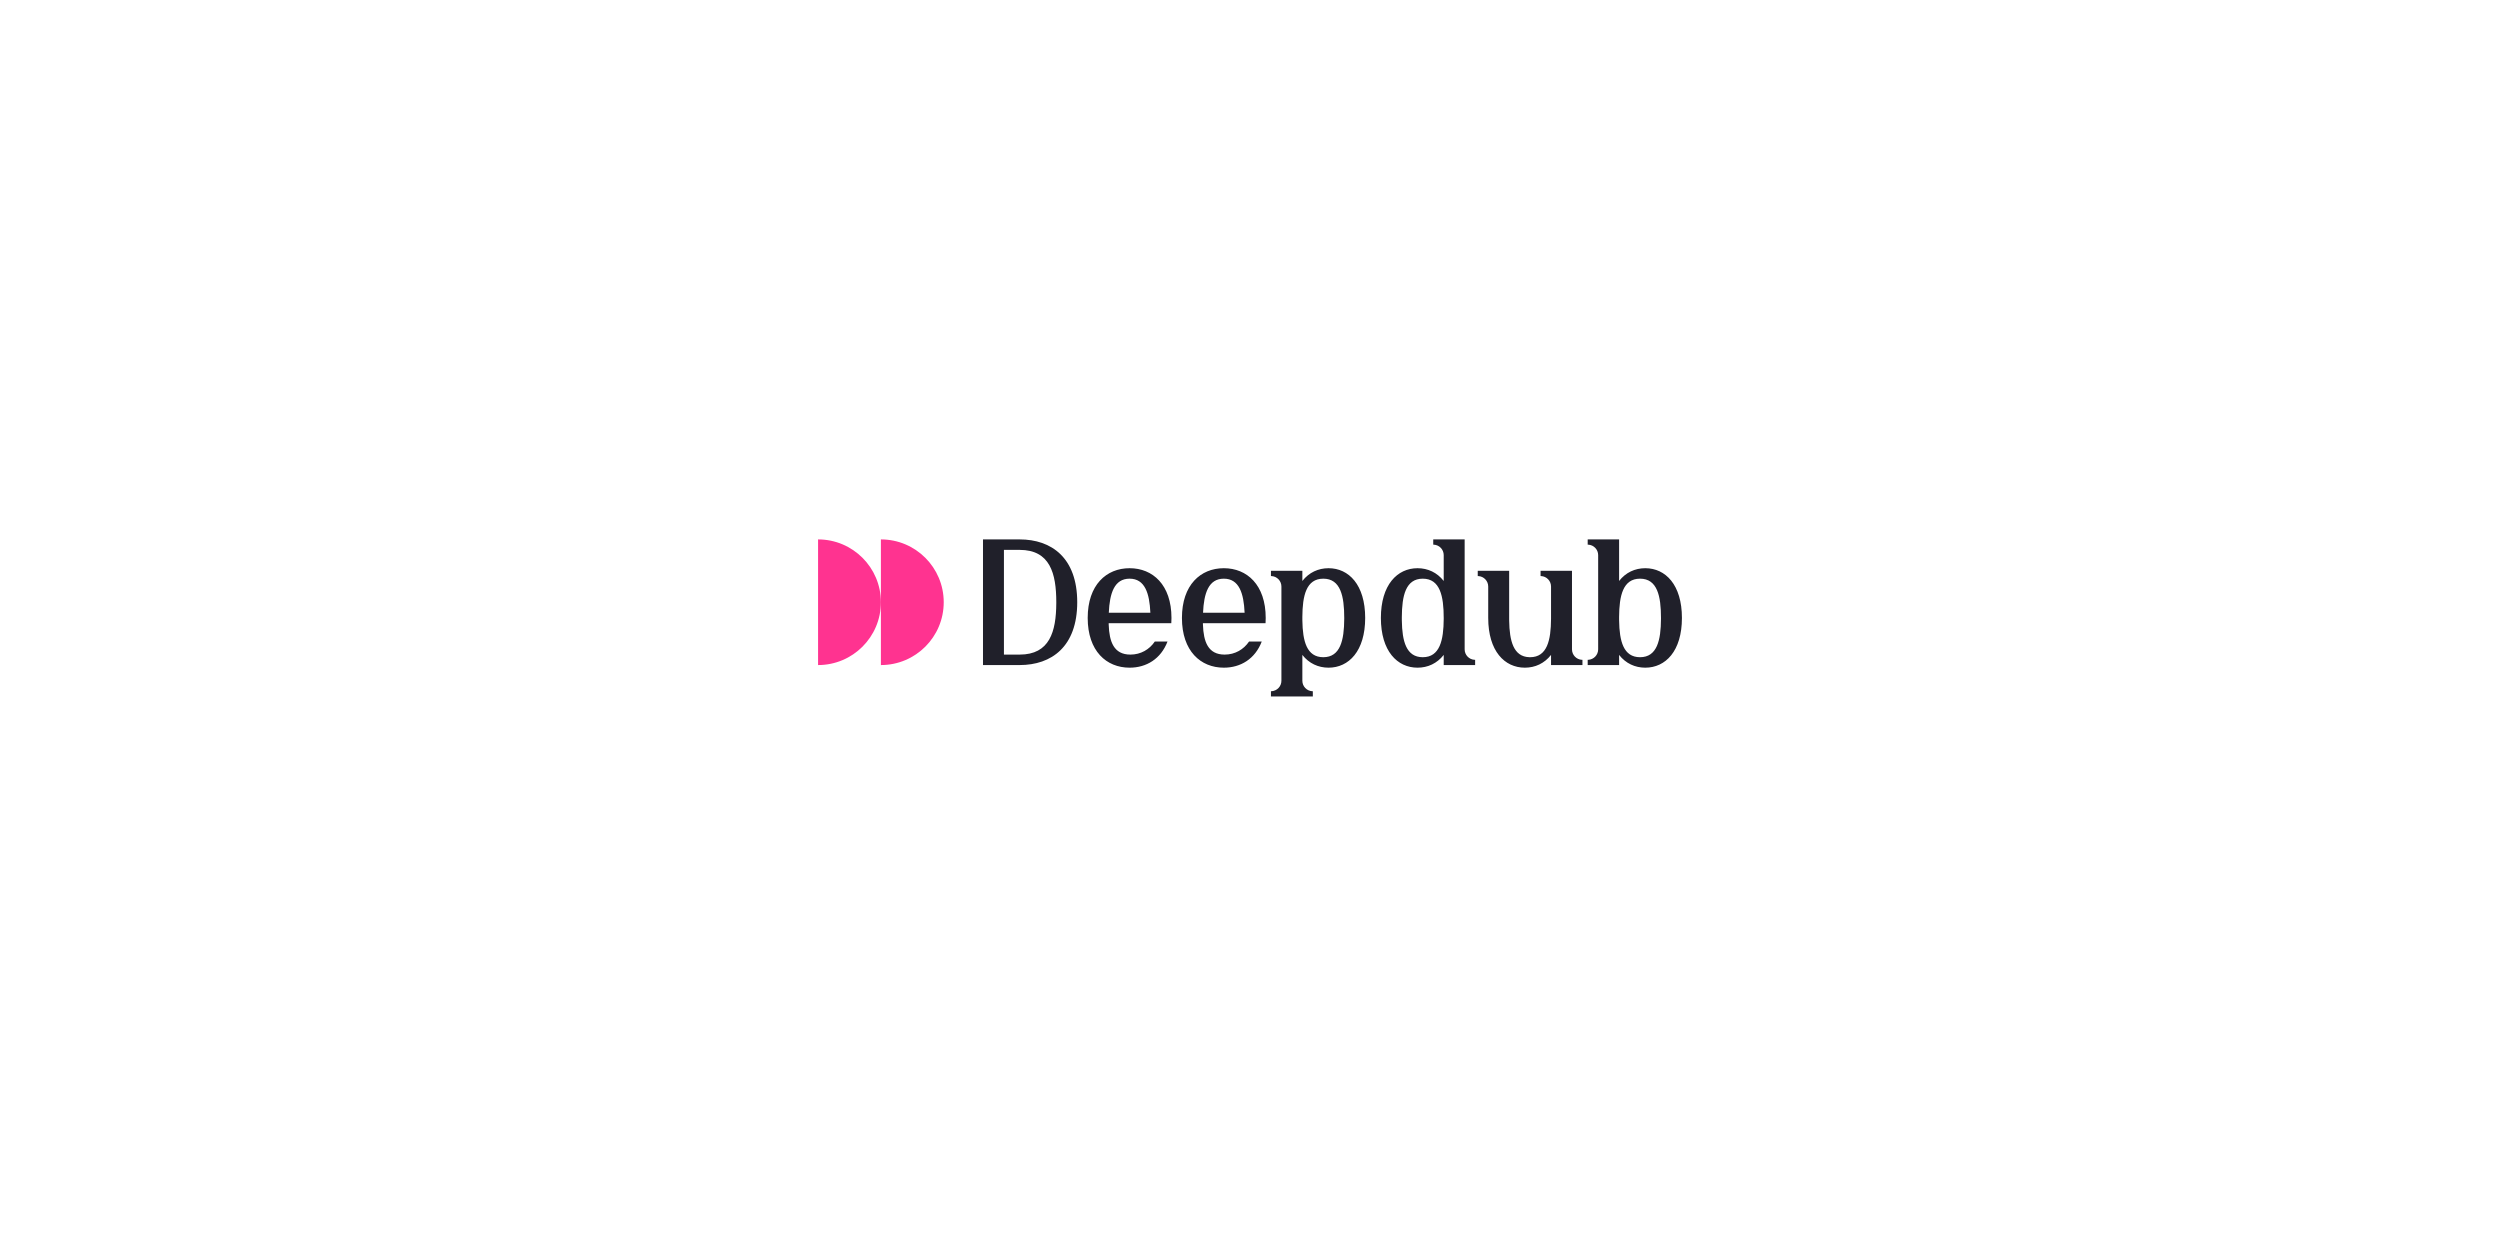
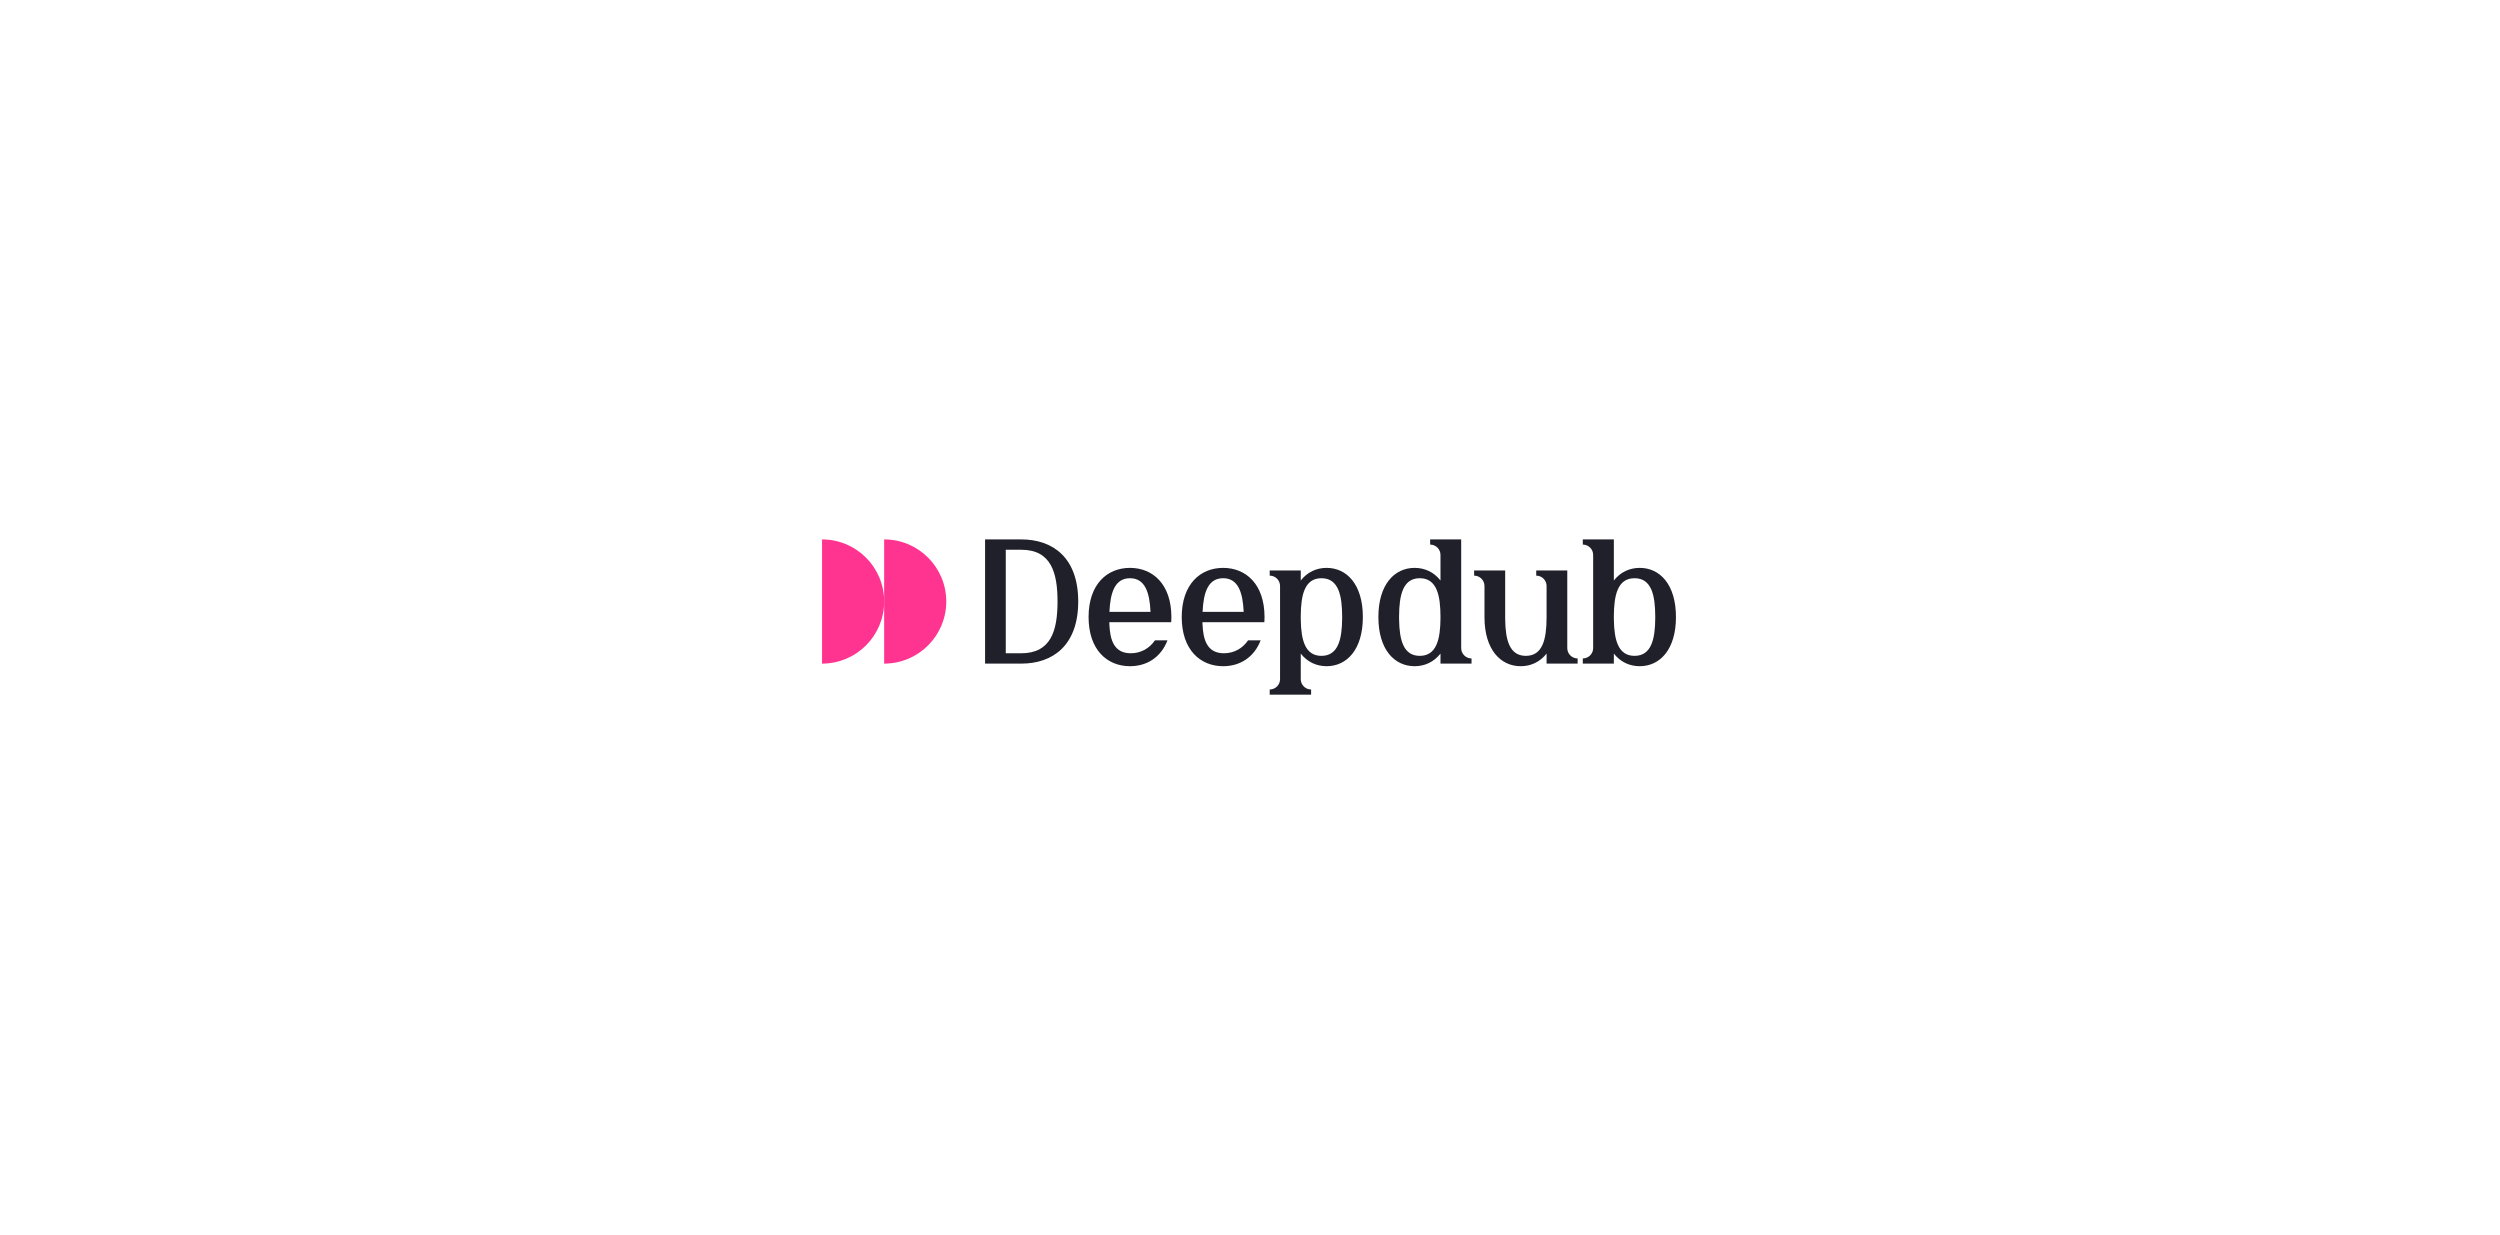
<svg xmlns="http://www.w3.org/2000/svg" width="1256px" height="620px" viewBox="0 0 1256 620" version="1.1">
  <g id="deepdub-preview" stroke="none" fill="none" fill-rule="evenodd" stroke-width="1">
-     <g id="deppdub-full-logo-magenta-black" transform="translate(411, 271)">
-       <path d="M82.855,63.127 L82.855,0 L101.267,0 C117.246,0 130.2,9.206 130.2,31.564 C130.2,53.921 117.246,63.127 101.267,63.127 L82.855,63.127 Z M101.267,5.261 L93.376,5.261 L93.376,57.867 L101.267,57.867 C116.363,57.867 119.612,46.332 119.678,32.012 L119.679,31.564 C119.679,17.037 116.52,5.261 101.267,5.261 Z M402.436,0 L402.437,20.88 C405.779,16.605 410.436,14.467 415.588,14.467 C425.757,14.467 434,22.796 434,39.455 C434,56.113 425.757,64.442 415.588,64.442 C410.436,64.442 405.779,62.305 402.437,58.029 L402.436,63.127 L386.655,63.127 L386.655,60.497 L386.917,60.491 C389.7,60.354 391.915,58.054 391.915,55.236 L391.915,7.891 C391.915,5.074 389.7,2.774 386.917,2.637 L386.655,2.63 L386.655,0 L402.436,0 Z M412.958,19.727 C404.363,19.727 402.488,28.316 402.437,39.002 L402.437,39.907 L402.446,40.818 C402.6,51.077 404.608,59.182 412.958,59.182 C421.553,59.182 423.427,50.593 423.478,39.907 L423.479,39.455 C423.479,28.559 421.674,19.727 412.958,19.727 Z M256.455,14.467 C266.623,14.467 274.867,22.796 274.867,39.455 C274.867,56.113 266.623,64.442 256.455,64.442 C251.303,64.442 246.645,62.305 243.303,58.029 L243.303,71.018 C243.303,73.835 245.518,76.136 248.301,76.272 L248.564,76.279 L248.564,78.909 L227.521,78.909 L227.521,76.279 L227.784,76.272 C230.567,76.136 232.782,73.835 232.782,71.018 L232.782,23.673 C232.782,20.855 230.567,18.555 227.784,18.419 L227.521,18.412 L227.521,15.782 L243.303,15.782 L243.303,20.88 C246.645,16.605 251.303,14.467 256.455,14.467 Z M253.824,19.727 C245.229,19.727 243.355,28.316 243.304,39.002 L243.304,39.907 L243.313,40.818 C243.467,51.077 245.475,59.182 253.824,59.182 C262.419,59.182 264.294,50.593 264.344,39.907 L264.345,39.455 C264.345,28.559 262.54,19.727 253.824,19.727 Z M336.679,23.673 C336.679,20.855 334.464,18.555 331.681,18.419 L331.418,18.412 L331.418,15.782 L347.2,15.782 L347.201,39.907 L347.21,40.831 C347.364,50.933 349.317,58.943 357.357,59.177 L357.721,59.182 C366.316,59.182 368.191,50.593 368.241,39.907 L368.242,23.673 C368.242,20.855 366.028,18.555 363.244,18.419 L362.982,18.412 L362.982,15.782 L378.764,15.782 L378.764,55.236 C378.764,58.054 380.978,60.354 383.762,60.491 L384.024,60.497 L384.024,63.127 L368.242,63.127 L368.244,58.026 C364.902,62.304 360.244,64.442 355.091,64.442 C344.922,64.442 336.679,56.113 336.679,39.455 L336.679,23.673 Z M324.842,0 L324.842,55.236 C324.842,58.054 327.057,60.354 329.84,60.491 L330.103,60.497 L330.103,63.127 L314.321,63.127 L314.323,58.026 C310.981,62.304 306.322,64.442 301.17,64.442 C291.001,64.442 282.758,56.113 282.758,39.455 C282.758,22.796 291.001,14.467 301.17,14.467 C306.322,14.467 310.981,16.605 314.323,20.883 L314.321,7.891 C314.321,5.074 312.107,2.774 309.323,2.637 L309.061,2.63 L309.061,0 L324.842,0 Z M303.8,19.727 C295.205,19.727 293.33,28.316 293.28,39.002 L293.28,39.907 L293.289,40.818 C293.443,51.077 295.451,59.182 303.8,59.182 C312.395,59.182 314.27,50.593 314.32,39.907 L314.321,39.455 C314.321,28.559 312.516,19.727 303.8,19.727 Z M156.898,57.867 C162.141,57.867 166.476,55.294 169.194,51.292 L175.565,51.292 C172.207,60.059 164.934,64.442 156.503,64.442 C144.882,64.442 135.461,56.113 135.461,39.455 C135.461,22.796 144.882,14.467 156.503,14.467 C168.124,14.467 177.545,22.796 177.545,39.455 C177.545,40.356 177.518,41.233 177.464,42.086 L145.995,42.086 L146.017,42.896 C146.309,51.335 148.544,57.867 156.898,57.867 Z M156.503,19.727 C148.798,19.727 146.494,27.089 146.063,36.825 L166.943,36.825 C166.512,27.089 164.208,19.727 156.503,19.727 Z M204.244,57.867 C209.486,57.867 213.822,55.294 216.54,51.292 L222.91,51.292 C219.552,60.059 212.279,64.442 203.848,64.442 C192.227,64.442 182.806,56.113 182.806,39.455 C182.806,22.796 192.227,14.467 203.848,14.467 C215.47,14.467 224.891,22.796 224.891,39.455 C224.891,40.356 224.863,41.233 224.809,42.086 L193.34,42.086 L193.362,42.896 C193.655,51.335 195.89,57.867 204.244,57.867 Z M203.848,19.727 C196.144,19.727 193.839,27.089 193.408,36.825 L214.289,36.825 C213.858,27.089 211.553,19.727 203.848,19.727 Z" id="Shape" fill="#20202A" fill-rule="nonzero" />
+     <g id="deppdub-full-logo-magenta-black" transform="translate(413, 271)">
+       <path d="M81.9,62.4 L81.9,0 L100.1,0 C115.895,0 128.7,9.1 128.7,31.2 C128.7,53.3 115.895,62.4 100.1,62.4 L81.9,62.4 Z M100.1,5.2 L92.3,5.2 L92.3,57.2 L100.1,57.2 C115.022,57.2 118.234,45.798 118.299,31.643 L118.3,31.2 C118.3,16.841 115.177,5.2 100.1,5.2 Z M397.8,0 L397.8,20.64 C401.104,16.413 405.708,14.3 410.8,14.3 C420.852,14.3 429,22.533 429,39 C429,55.467 420.852,63.7 410.8,63.7 C405.708,63.7 401.104,61.587 397.8,57.36 L397.8,62.4 L382.2,62.4 L382.2,59.8 L382.46,59.794 C385.211,59.658 387.4,57.385 387.4,54.6 L387.4,7.8 C387.4,5.015 385.211,2.742 382.46,2.606 L382.2,2.6 L382.2,0 L397.8,0 Z M408.2,19.5 C399.704,19.5 397.851,27.99 397.801,38.552 L397.801,39.448 L397.81,40.348 C397.962,50.489 399.947,58.5 408.2,58.5 C416.696,58.5 418.549,50.01 418.599,39.448 L418.6,39 C418.6,28.23 416.816,19.5 408.2,19.5 Z M253.5,14.3 C263.552,14.3 271.7,22.533 271.7,39 C271.7,55.467 263.552,63.7 253.5,63.7 C248.408,63.7 243.804,61.587 240.5,57.36 L240.5,70.2 C240.5,72.985 242.689,75.258 245.44,75.394 L245.7,75.4 L245.7,78 L224.9,78 L224.9,75.4 L225.16,75.394 C227.911,75.258 230.1,72.985 230.1,70.2 L230.1,23.4 C230.1,20.615 227.911,18.342 225.16,18.206 L224.9,18.2 L224.9,15.6 L240.5,15.6 L240.5,20.64 C243.804,16.413 248.408,14.3 253.5,14.3 Z M250.9,19.5 C242.404,19.5 240.551,27.99 240.501,38.552 L240.501,39.448 L240.51,40.348 C240.662,50.489 242.647,58.5 250.9,58.5 C259.396,58.5 261.249,50.01 261.299,39.448 L261.3,39 C261.3,28.23 259.516,19.5 250.9,19.5 Z M332.8,23.4 C332.8,20.615 330.611,18.342 327.86,18.206 L327.6,18.2 L327.6,15.6 L343.2,15.6 L343.201,39.448 L343.21,40.361 C343.362,50.346 345.292,58.264 353.24,58.495 L353.6,58.5 C362.096,58.5 363.949,50.01 363.999,39.448 L364,23.4 C364,20.615 361.811,18.342 359.06,18.206 L358.8,18.2 L358.8,15.6 L374.4,15.6 L374.4,54.6 C374.4,57.385 376.589,59.658 379.34,59.794 L379.6,59.8 L379.6,62.4 L364,62.4 L364.002,57.358 C360.698,61.586 356.093,63.7 351,63.7 C340.948,63.7 332.8,55.467 332.8,39 L332.8,23.4 Z M321.1,0 L321.1,54.6 C321.1,57.385 323.289,59.658 326.04,59.794 L326.3,59.8 L326.3,62.4 L310.7,62.4 L310.702,57.358 C307.398,61.586 302.793,63.7 297.7,63.7 C287.648,63.7 279.5,55.467 279.5,39 C279.5,22.533 287.648,14.3 297.7,14.3 C302.793,14.3 307.398,16.414 310.702,20.642 L310.7,7.8 C310.7,5.015 308.511,2.742 305.76,2.606 L305.5,2.6 L305.5,0 L321.1,0 Z M300.3,19.5 C291.804,19.5 289.951,27.99 289.901,38.552 L289.901,39.448 L289.91,40.348 C290.062,50.489 292.047,58.5 300.3,58.5 C308.796,58.5 310.649,50.01 310.699,39.448 L310.7,39 C310.7,28.23 308.916,19.5 300.3,19.5 Z M155.091,57.2 C160.273,57.2 164.558,54.657 167.245,50.701 L173.542,50.701 C170.223,59.367 163.034,63.7 154.7,63.7 C143.212,63.7 133.9,55.467 133.9,39 C133.9,22.533 143.212,14.3 154.7,14.3 C166.188,14.3 175.5,22.533 175.5,39 C175.5,39.891 175.473,40.758 175.419,41.601 L144.313,41.601 L144.335,42.401 C144.624,50.743 146.833,57.2 155.091,57.2 Z M154.7,19.5 C147.084,19.5 144.806,26.777 144.38,36.401 L165.02,36.401 C164.594,26.777 162.316,19.5 154.7,19.5 Z M201.891,57.2 C207.073,57.2 211.358,54.657 214.045,50.701 L220.342,50.701 C217.023,59.367 209.834,63.7 201.5,63.7 C190.012,63.7 180.7,55.467 180.7,39 C180.7,22.533 190.012,14.3 201.5,14.3 C212.988,14.3 222.3,22.533 222.3,39 C222.3,39.891 222.273,40.758 222.219,41.601 L191.113,41.601 L191.135,42.401 C191.424,50.743 193.633,57.2 201.891,57.2 Z M201.5,19.5 C193.884,19.5 191.606,26.777 191.18,36.401 L211.82,36.401 C211.394,26.777 209.116,19.5 201.5,19.5 Z" id="Shape" fill="#20202A" fill-rule="nonzero" />
      <g id="deepdub-symbol" fill="#FF3390">
-         <path d="M0,63.127 C17.432,63.127 31.564,48.996 31.564,31.564 C31.564,14.132 17.432,0 0,0 C0,13.444 0,23.527 0,30.248 C0,37.555 0,48.514 0,63.127 Z" id="Path" />
-         <path d="M31.564,63.127 C48.996,63.127 63.127,48.996 63.127,31.564 C63.127,14.132 48.996,0 31.564,0 C31.564,13.444 31.564,23.527 31.564,30.248 C31.564,37.555 31.564,48.514 31.564,63.127 Z" id="Path" />
+         <path d="M0,62.4 C17.231,62.4 31.2,48.431 31.2,31.2 C31.2,13.969 17.231,0 0,0 C0,13.289 0,23.256 0,29.9 C0,37.122 0,47.956 0,62.4 Z" id="Path" />
+         <path d="M31.2,62.4 C48.431,62.4 62.4,48.431 62.4,31.2 C62.4,13.969 48.431,0 31.2,0 C31.2,13.289 31.2,23.256 31.2,29.9 C31.2,37.122 31.2,47.956 31.2,62.4 Z" id="Path" />
      </g>
    </g>
  </g>
</svg>
